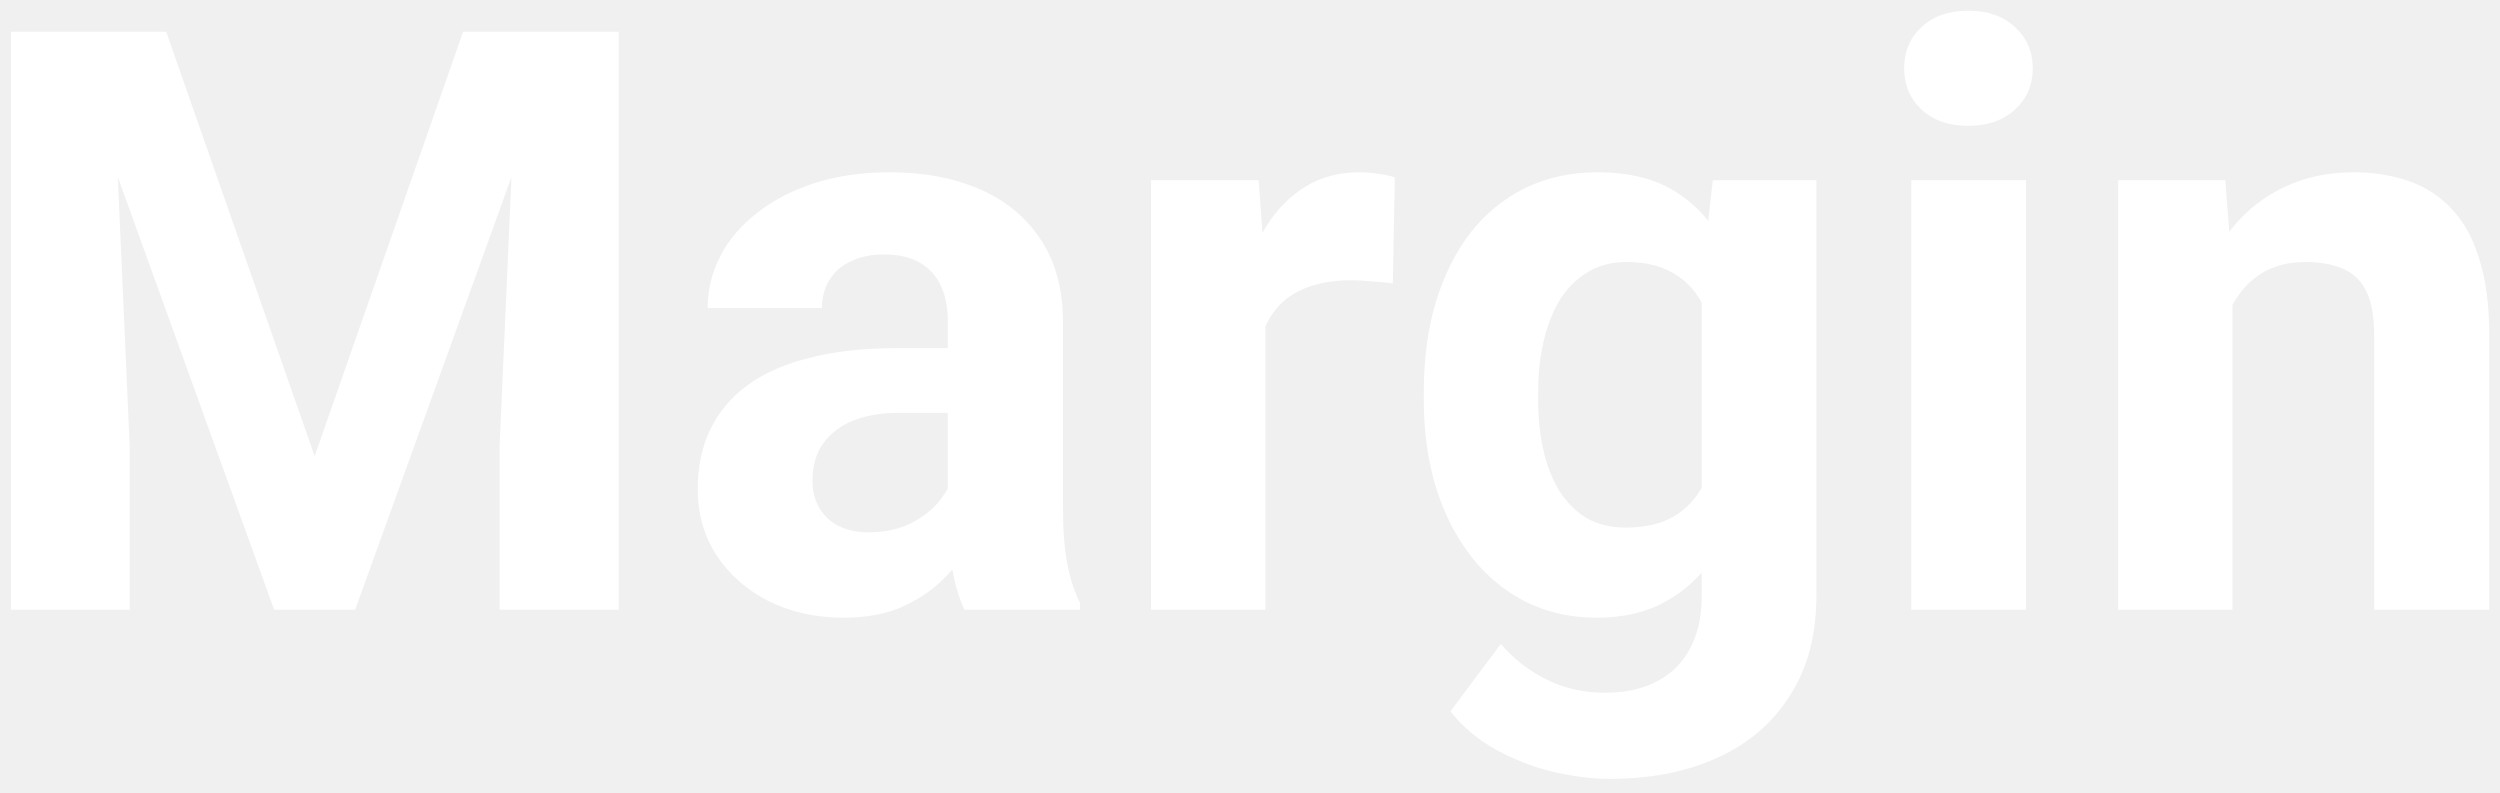
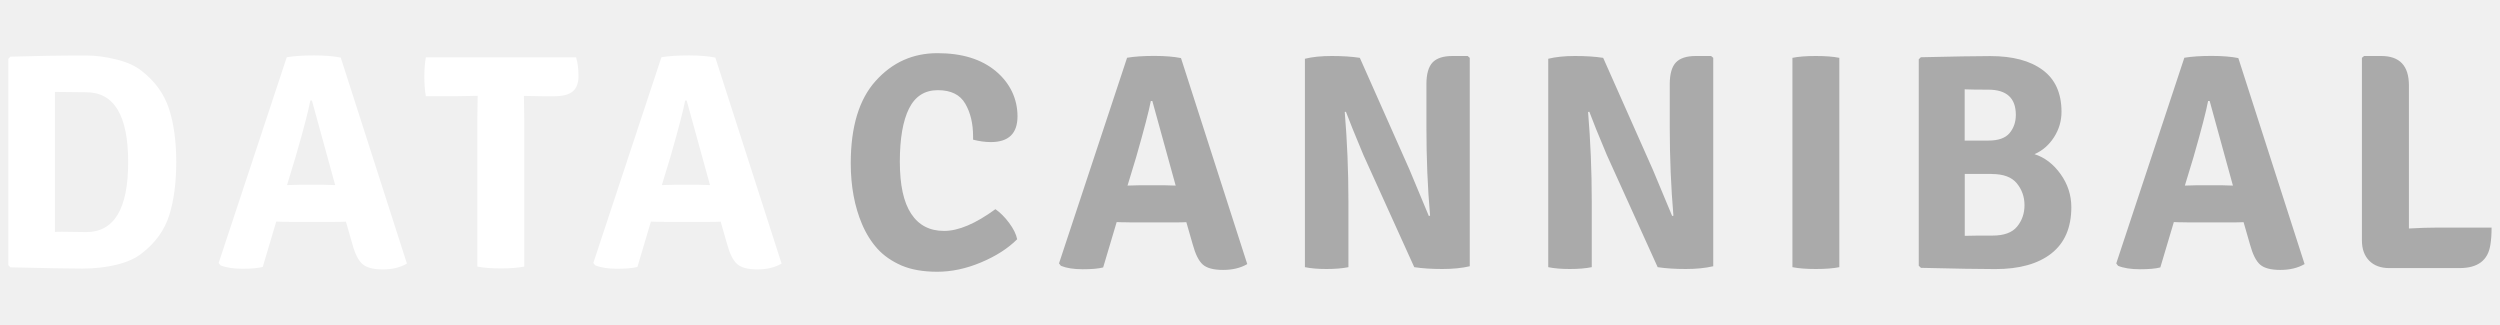
- <svg xmlns="http://www.w3.org/2000/svg" width="123" height="39" viewBox="0 0 123 39" fill="none">
-   <path d="M3.215 1.562H8.176L15.48 22.441L22.785 1.562H27.746L17.473 30H13.488L3.215 1.562ZM0.539 1.562H5.48L6.379 21.914V30H0.539V1.562ZM25.48 1.562H30.441V30H24.582V21.914L25.48 1.562ZM46.633 25.234V15.82C46.633 15.143 46.522 14.564 46.301 14.082C46.079 13.587 45.734 13.203 45.266 12.93C44.81 12.656 44.217 12.52 43.488 12.52C42.863 12.52 42.323 12.63 41.867 12.852C41.411 13.06 41.06 13.366 40.812 13.77C40.565 14.16 40.441 14.622 40.441 15.156H34.816C34.816 14.258 35.025 13.405 35.441 12.598C35.858 11.79 36.464 11.081 37.258 10.469C38.052 9.844 38.996 9.355 40.09 9.004C41.197 8.652 42.434 8.477 43.801 8.477C45.441 8.477 46.9 8.75 48.176 9.297C49.452 9.844 50.454 10.664 51.184 11.758C51.926 12.852 52.297 14.219 52.297 15.859V24.902C52.297 26.061 52.368 27.012 52.512 27.754C52.655 28.483 52.863 29.121 53.137 29.668V30H47.453C47.18 29.427 46.971 28.711 46.828 27.852C46.698 26.979 46.633 26.107 46.633 25.234ZM47.375 17.129L47.414 20.312H44.27C43.527 20.312 42.883 20.397 42.336 20.566C41.789 20.736 41.34 20.977 40.988 21.289C40.637 21.588 40.376 21.94 40.207 22.344C40.051 22.747 39.973 23.19 39.973 23.672C39.973 24.154 40.083 24.59 40.305 24.98C40.526 25.358 40.845 25.658 41.262 25.879C41.678 26.087 42.167 26.191 42.727 26.191C43.573 26.191 44.309 26.022 44.934 25.684C45.559 25.345 46.04 24.928 46.379 24.434C46.73 23.939 46.913 23.47 46.926 23.027L48.41 25.41C48.202 25.944 47.915 26.497 47.551 27.07C47.199 27.643 46.75 28.184 46.203 28.691C45.656 29.186 44.999 29.596 44.23 29.922C43.462 30.234 42.551 30.391 41.496 30.391C40.155 30.391 38.938 30.124 37.844 29.59C36.763 29.043 35.904 28.294 35.266 27.344C34.641 26.38 34.328 25.287 34.328 24.062C34.328 22.956 34.536 21.973 34.953 21.113C35.37 20.254 35.982 19.531 36.789 18.945C37.609 18.346 38.632 17.897 39.855 17.598C41.079 17.285 42.499 17.129 44.113 17.129H47.375ZM62.258 13.477V30H56.633V8.867H61.926L62.258 13.477ZM68.625 8.73L68.527 13.945C68.254 13.906 67.922 13.874 67.531 13.848C67.154 13.809 66.809 13.789 66.496 13.789C65.702 13.789 65.012 13.893 64.426 14.102C63.853 14.297 63.371 14.59 62.98 14.98C62.603 15.371 62.316 15.846 62.121 16.406C61.939 16.966 61.835 17.604 61.809 18.32L60.676 17.969C60.676 16.602 60.812 15.345 61.086 14.199C61.359 13.04 61.757 12.031 62.277 11.172C62.811 10.312 63.462 9.648 64.231 9.18C64.999 8.711 65.878 8.477 66.867 8.477C67.18 8.477 67.499 8.503 67.824 8.555C68.15 8.594 68.417 8.652 68.625 8.73ZM84.269 8.867H89.367V29.297C89.367 31.224 88.938 32.858 88.078 34.199C87.232 35.553 86.047 36.575 84.523 37.266C83 37.969 81.229 38.32 79.211 38.32C78.326 38.32 77.388 38.203 76.398 37.969C75.422 37.734 74.484 37.37 73.586 36.875C72.701 36.38 71.958 35.755 71.359 35L73.84 31.68C74.491 32.435 75.246 33.021 76.106 33.438C76.965 33.867 77.915 34.082 78.957 34.082C79.973 34.082 80.832 33.893 81.535 33.516C82.238 33.151 82.779 32.611 83.156 31.895C83.534 31.191 83.723 30.338 83.723 29.336V13.75L84.269 8.867ZM70.051 19.688V19.277C70.051 17.663 70.246 16.198 70.637 14.883C71.04 13.555 71.607 12.415 72.336 11.465C73.078 10.514 73.977 9.779 75.031 9.258C76.086 8.737 77.277 8.477 78.606 8.477C80.012 8.477 81.19 8.737 82.141 9.258C83.091 9.779 83.872 10.521 84.484 11.484C85.096 12.435 85.572 13.561 85.91 14.863C86.262 16.152 86.535 17.565 86.731 19.102V20C86.535 21.471 86.242 22.838 85.852 24.102C85.461 25.365 84.947 26.471 84.309 27.422C83.671 28.359 82.876 29.088 81.926 29.609C80.988 30.13 79.868 30.391 78.566 30.391C77.264 30.391 76.086 30.124 75.031 29.59C73.99 29.056 73.098 28.307 72.356 27.344C71.613 26.38 71.04 25.247 70.637 23.945C70.246 22.643 70.051 21.224 70.051 19.688ZM75.676 19.277V19.688C75.676 20.56 75.76 21.374 75.93 22.129C76.099 22.884 76.359 23.555 76.711 24.141C77.076 24.713 77.525 25.163 78.059 25.488C78.606 25.801 79.25 25.957 79.992 25.957C81.021 25.957 81.861 25.742 82.512 25.312C83.163 24.87 83.651 24.264 83.977 23.496C84.302 22.728 84.491 21.842 84.543 20.84V18.281C84.517 17.461 84.406 16.725 84.211 16.074C84.016 15.41 83.742 14.844 83.391 14.375C83.039 13.906 82.583 13.542 82.023 13.281C81.463 13.021 80.799 12.891 80.031 12.891C79.289 12.891 78.644 13.06 78.098 13.398C77.564 13.724 77.115 14.173 76.75 14.746C76.398 15.319 76.132 15.996 75.949 16.777C75.767 17.546 75.676 18.379 75.676 19.277ZM99.68 8.867V30H94.035V8.867H99.68ZM93.684 3.359C93.684 2.539 93.97 1.862 94.543 1.328C95.116 0.794 95.884 0.527 96.848 0.527C97.798 0.527 98.56 0.794 99.133 1.328C99.719 1.862 100.012 2.539 100.012 3.359C100.012 4.18 99.719 4.857 99.133 5.391C98.56 5.924 97.798 6.191 96.848 6.191C95.884 6.191 95.116 5.924 94.543 5.391C93.97 4.857 93.684 4.18 93.684 3.359ZM109.836 13.379V30H104.211V8.867H109.484L109.836 13.379ZM109.016 18.691H107.492C107.492 17.129 107.694 15.723 108.098 14.473C108.501 13.21 109.068 12.135 109.797 11.25C110.526 10.352 111.392 9.668 112.395 9.199C113.41 8.717 114.543 8.477 115.793 8.477C116.783 8.477 117.688 8.62 118.508 8.906C119.328 9.193 120.031 9.648 120.617 10.273C121.216 10.898 121.672 11.725 121.984 12.754C122.31 13.783 122.473 15.039 122.473 16.523V30H116.809V16.504C116.809 15.566 116.678 14.837 116.418 14.316C116.158 13.796 115.773 13.431 115.266 13.223C114.771 13.001 114.159 12.891 113.43 12.891C112.674 12.891 112.017 13.04 111.457 13.34C110.91 13.639 110.454 14.056 110.09 14.59C109.738 15.111 109.471 15.723 109.289 16.426C109.107 17.129 109.016 17.884 109.016 18.691Z" fill="#ffffff" />
+ <svg xmlns="http://www.w3.org/2000/svg" id="katman_1" viewBox="0 0 300 39">
+   <defs>
+     <style>
+       .cls-1 {
+         fill: #aaa;
+       }
+ 
+       .cls-2 {
+         fill: #fff;
+       }
+     </style>
+   </defs>
+   <g id="SvgjsG96717">
+     <g id="SvgjsG96718">
+       <path class="cls-2" d="M20.29,13.08c-.58-1.78-1.66-3.3-3.26-4.55-.76-.61-1.78-1.08-3.05-1.39-1.28-.32-2.49-.48-3.64-.48-3.24,0-6.26.05-9.09.14l-.25.26v24.76l.25.26c4.27.1,7.14.15,8.61.15s2.84-.15,4.12-.46c1.27-.31,2.29-.77,3.05-1.38,1.62-1.25,2.71-2.77,3.28-4.56.56-1.79.84-3.92.84-6.39s-.29-4.59-.86-6.36ZM7.47,27.81c-.56,0-.86.01-.88.04V11.03l3.75.04c3.36,0,5.04,2.79,5.04,8.39s-1.68,8.39-5.04,8.39l-2.87-.04ZM34.7,26.63h5.22c.72,0,1.24-.01,1.59-.03l.77,2.68c.32,1.17.72,1.98,1.22,2.41.49.43,1.3.64,2.43.64s2.1-.23,2.9-.7l-7.94-24.72c-.84-.17-1.9-.26-3.21-.26s-2.39.07-3.27.22l-8.17,24.68.22.29c.66.27,1.54.41,2.61.41s1.9-.07,2.46-.22l1.62-5.44c.34.02.86.03,1.55.03ZM34.44,22.22l1.03-3.39c.96-3.31,1.55-5.57,1.77-6.77h.19l2.79,10.15c-.17,0-.42,0-.74-.02-.32-.01-.54-.02-.66-.02h-2.83l-1.54.04ZM62.87,11.51h.04l2.28.04h1.29c1.03,0,1.78-.19,2.24-.57.46-.38.7-1,.7-1.86s-.1-1.61-.29-2.24h-18.03c-.12.71-.18,1.49-.18,2.33s.06,1.63.18,2.33h3.9l2.28-.04h.04l-.04,2.72v17.77c.76.15,1.7.22,2.81.22s2.06-.07,2.82-.22V14.23l-.04-2.72ZM79.68,26.63h5.22c.71,0,1.24-.01,1.58-.03l.77,2.68c.32,1.17.72,1.98,1.21,2.41.49.43,1.3.64,2.43.64s2.1-.23,2.9-.7l-7.95-24.72c-.83-.17-1.9-.26-3.2-.26s-2.39.07-3.27.22l-8.17,24.68.22.29c.66.27,1.53.41,2.61.41s1.9-.07,2.46-.22l1.62-5.44c.34.02.86.03,1.54.03ZM79.42,22.22l1.03-3.39c.95-3.31,1.55-5.57,1.77-6.77h.18l2.8,10.15c-.17,0-.42,0-.74-.02-.32-.01-.54-.02-.66-.02h-2.83l-1.55.04Z" />
+     </g>
+     <g id="SvgjsG96719">
+       <path class="cls-1" d="M116.77,16.76c.74.19,1.44.29,2.13.29,2.13,0,3.2-1.03,3.2-3.09s-.86-3.96-2.59-5.41c-1.73-1.45-4.06-2.17-7.01-2.17s-5.41,1.1-7.41,3.32c-2,2.21-3,5.5-3,9.89,0,2.77.46,5.21,1.36,7.32.49,1.15,1.11,2.13,1.86,2.96.75.82,1.71,1.48,2.87,1.99,1.17.5,2.6.75,4.3.75s3.46-.37,5.24-1.12c1.79-.75,3.24-1.68,4.34-2.78-.12-.61-.45-1.27-.97-1.97s-1.07-1.24-1.64-1.64c-2.38,1.74-4.43,2.61-6.16,2.61s-3.04-.68-3.95-2.06-1.36-3.45-1.36-6.24.37-4.91,1.1-6.38c.74-1.48,1.89-2.21,3.46-2.21s2.67.54,3.29,1.62c.63,1.08.94,2.39.94,3.94v.37ZM135.56,26.69h5.22c.71,0,1.24-.01,1.58-.03l.77,2.68c.32,1.17.72,1.98,1.21,2.41.49.43,1.3.64,2.43.64s2.1-.23,2.9-.7l-7.95-24.72c-.83-.17-1.9-.26-3.2-.26s-2.39.07-3.27.22l-8.17,24.68.23.29c.66.27,1.53.41,2.61.41s1.9-.07,2.46-.22l1.62-5.44c.34.02.86.03,1.54.03ZM135.3,22.28l1.03-3.39c.95-3.31,1.54-5.57,1.77-6.77h.18l2.8,10.15c-.17,0-.42,0-.74-.02-.32-.01-.54-.02-.66-.02h-2.83l-1.55.04ZM176.14,6.72h-1.84c-1.1,0-1.9.26-2.39.77-.49.52-.74,1.39-.74,2.61v5.15c0,3.7.14,7.24.44,10.63l-.15.04-2.32-5.56-5.96-13.42c-.98-.15-2.1-.22-3.37-.22s-2.33.11-3.22.33v25.01c.72.15,1.58.22,2.59.22s1.9-.07,2.63-.22v-7.91c0-3.66-.15-7.22-.44-10.71l.14-.03c.37,1,1.07,2.73,2.1,5.19l6.1,13.46c.98.15,2.1.22,3.37.22s2.36-.11,3.29-.33V6.94l-.25-.22ZM205.34,6.72h-1.84c-1.11,0-1.9.26-2.39.77-.49.52-.74,1.39-.74,2.61v5.15c0,3.7.15,7.24.44,10.63l-.15.04-2.32-5.56-5.96-13.42c-.98-.15-2.1-.22-3.37-.22s-2.33.11-3.22.33v25.01c.72.15,1.58.22,2.59.22s1.9-.07,2.63-.22v-7.91c0-3.66-.15-7.22-.44-10.71l.15-.03c.37,1,1.06,2.73,2.1,5.19l6.1,13.46c.98.15,2.1.22,3.37.22s2.36-.11,3.3-.33V6.94l-.26-.22ZM215.09,32.06c.74.15,1.67.22,2.81.22s2.08-.07,2.82-.22V6.94c-.74-.15-1.68-.22-2.82-.22s-2.08.07-2.81.22v25.12ZM230.51,6.86l-.26.26v24.76l.26.26c4.12.1,7.1.15,8.93.15,2.9,0,5.14-.63,6.73-1.88,1.59-1.25,2.39-3.1,2.39-5.55,0-1.44-.43-2.77-1.29-3.97-.86-1.2-1.9-2-3.13-2.39.96-.42,1.74-1.1,2.34-2.03.6-.94.9-1.95.9-3.05,0-2.23-.75-3.91-2.26-5.02-1.51-1.12-3.6-1.67-6.28-1.67-1.69,0-4.48.05-8.35.14ZM239,20.88c1.4,0,2.41.37,3.02,1.12.61.75.92,1.62.92,2.61s-.29,1.85-.88,2.57c-.59.73-1.57,1.09-2.96,1.09s-2.5,0-3.33.03v-7.43h3.24ZM235.76,10.72c.66.03,1.61.04,2.83.04,2.21,0,3.31,1.01,3.31,3.02,0,.86-.25,1.59-.75,2.19-.5.6-1.35.9-2.56.9h-2.83v-6.15ZM262.43,26.69h5.22c.71,0,1.24-.01,1.58-.03l.77,2.68c.32,1.17.72,1.98,1.21,2.41.49.43,1.3.64,2.43.64s2.1-.23,2.91-.7l-7.95-24.72c-.83-.17-1.9-.26-3.2-.26s-2.39.07-3.28.22l-8.17,24.68.22.29c.66.27,1.54.41,2.61.41s1.9-.07,2.46-.22l1.62-5.44c.34.02.86.03,1.55.03ZM262.18,22.28l1.03-3.39c.95-3.31,1.54-5.57,1.76-6.77h.19l2.79,10.15c-.17,0-.41,0-.74-.02-.32-.01-.54-.02-.66-.02h-2.84l-1.54.04ZM292.49,27.31c-1.05,0-2.19.04-3.42.11V10.25c0-2.35-1.1-3.53-3.32-3.53h-2.06l-.26.22v21.92c0,1.03.3,1.84.88,2.43.59.59,1.39.88,2.39.88h8.46c2.16,0,3.39-.92,3.68-2.76.1-.59.15-1.28.15-2.1h-6.51Z" />
+     </g>
+   </g>
</svg>
